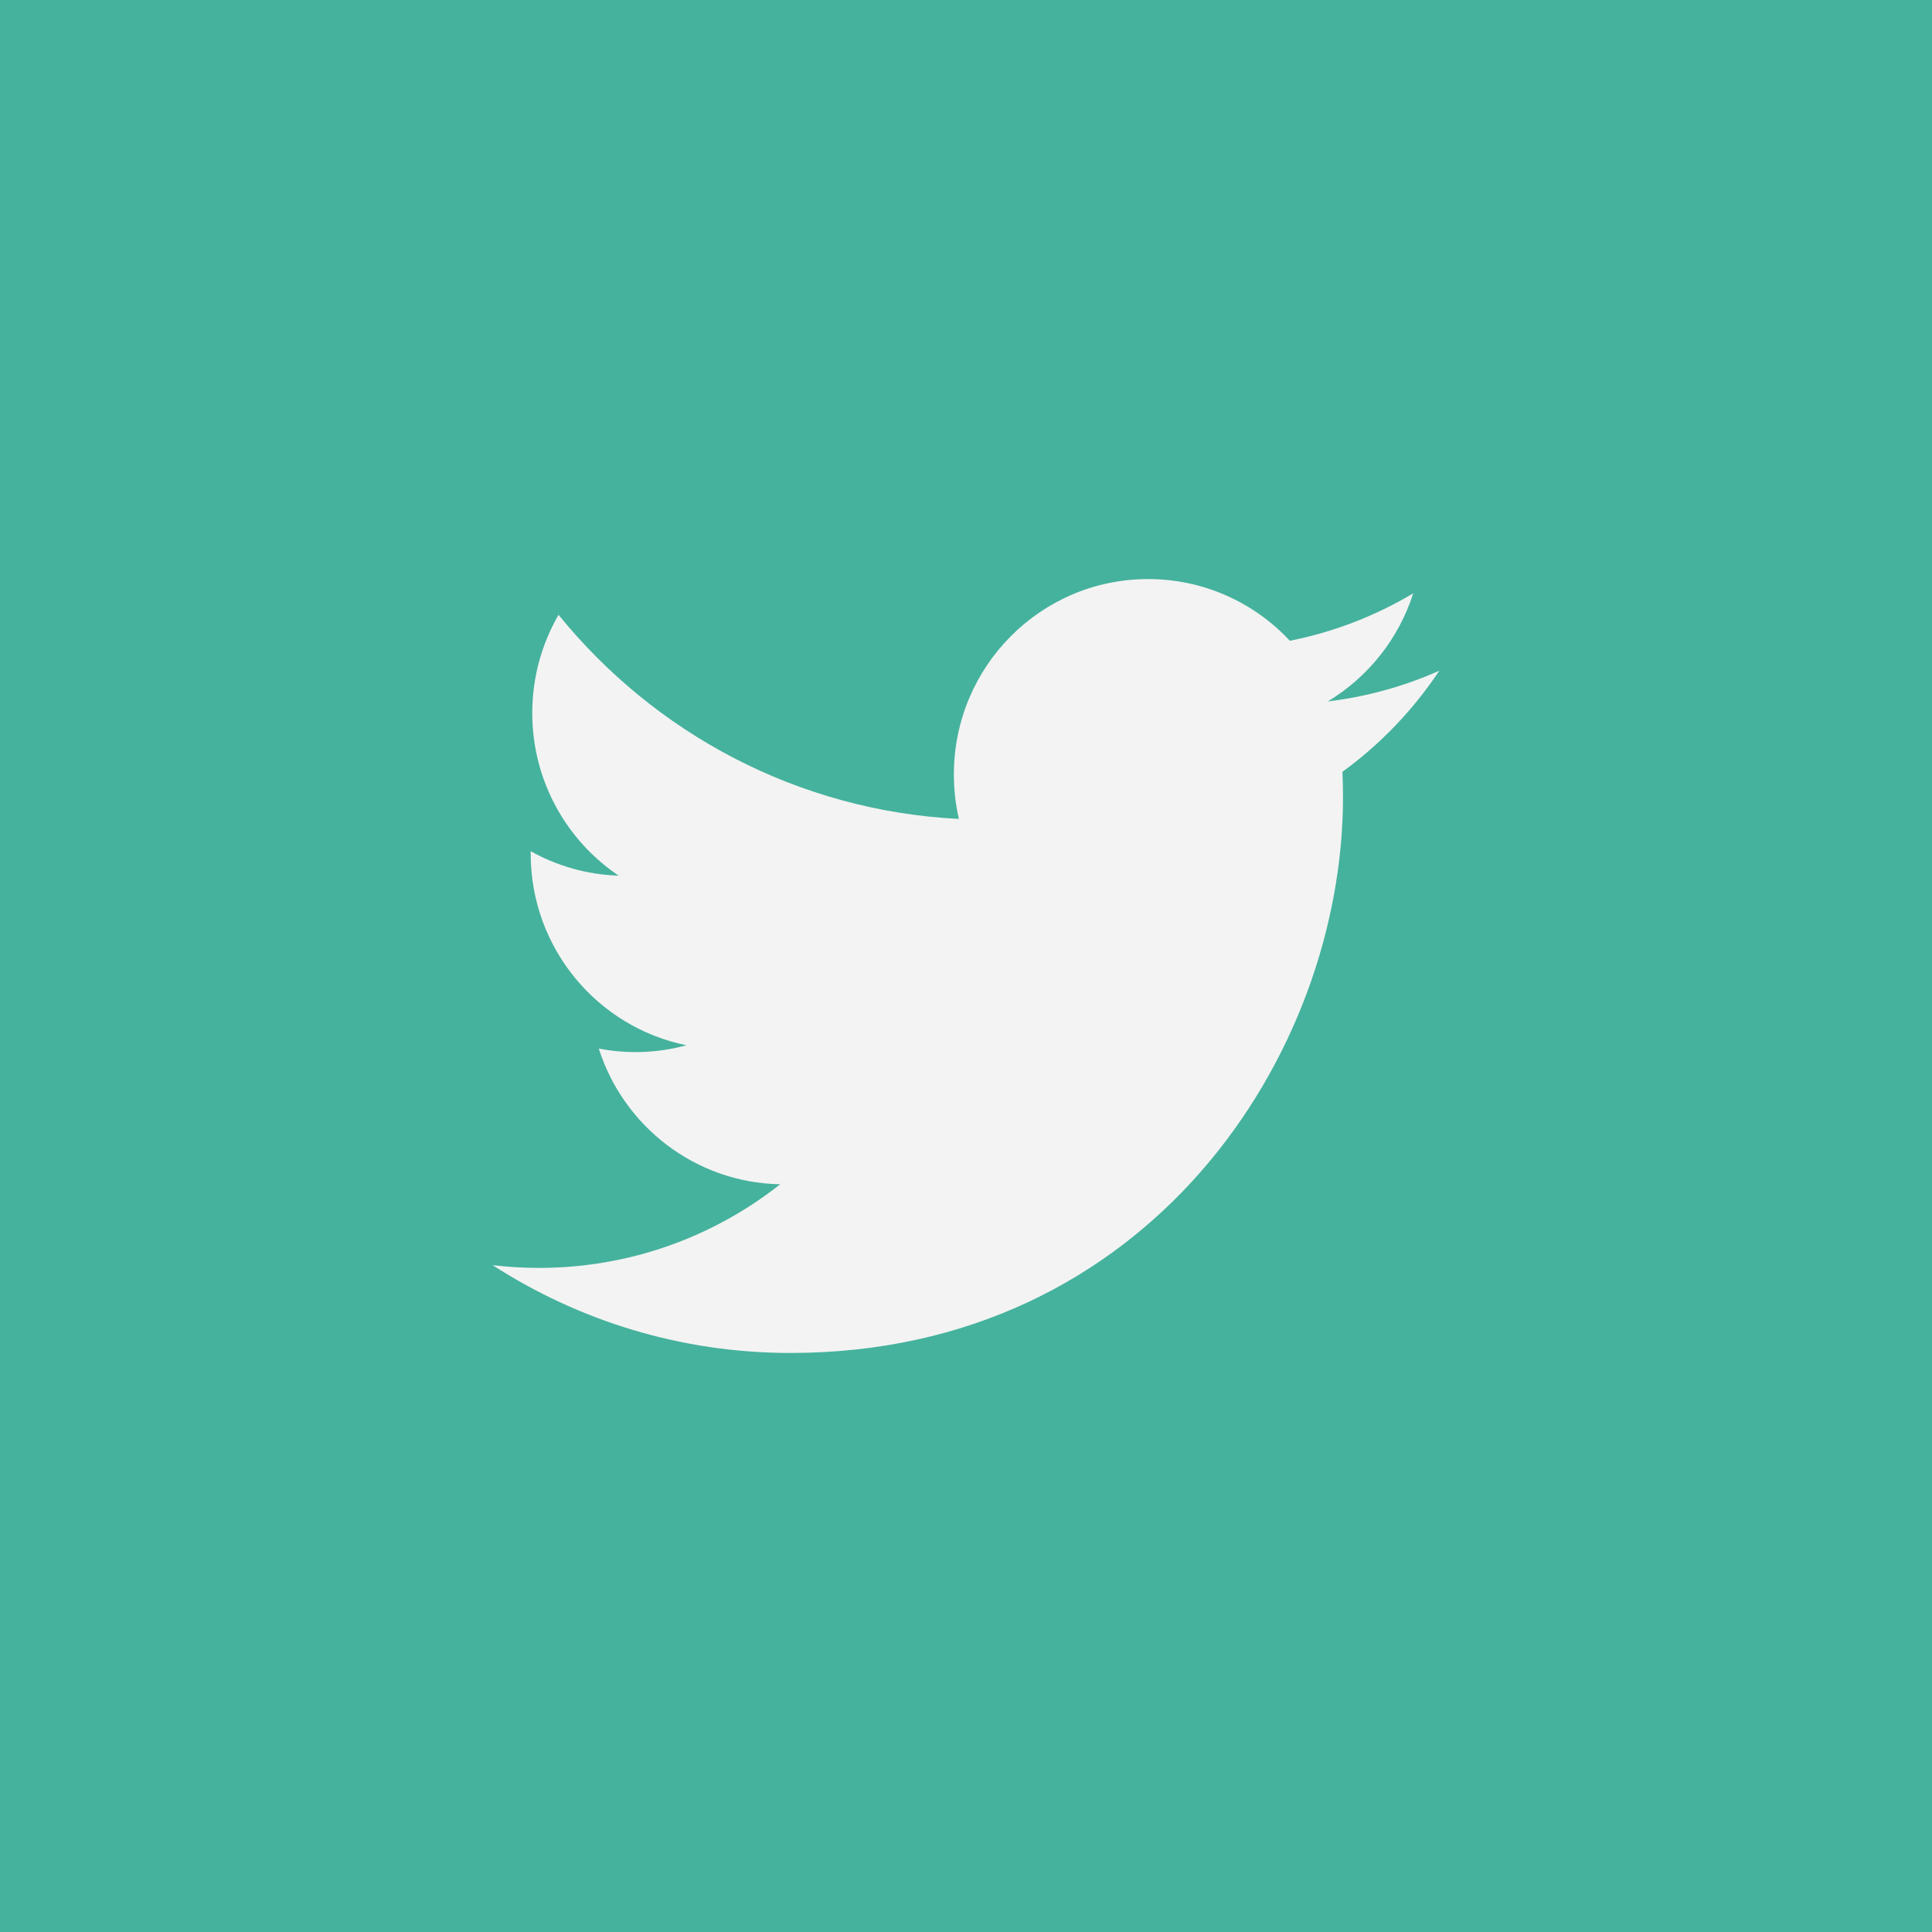
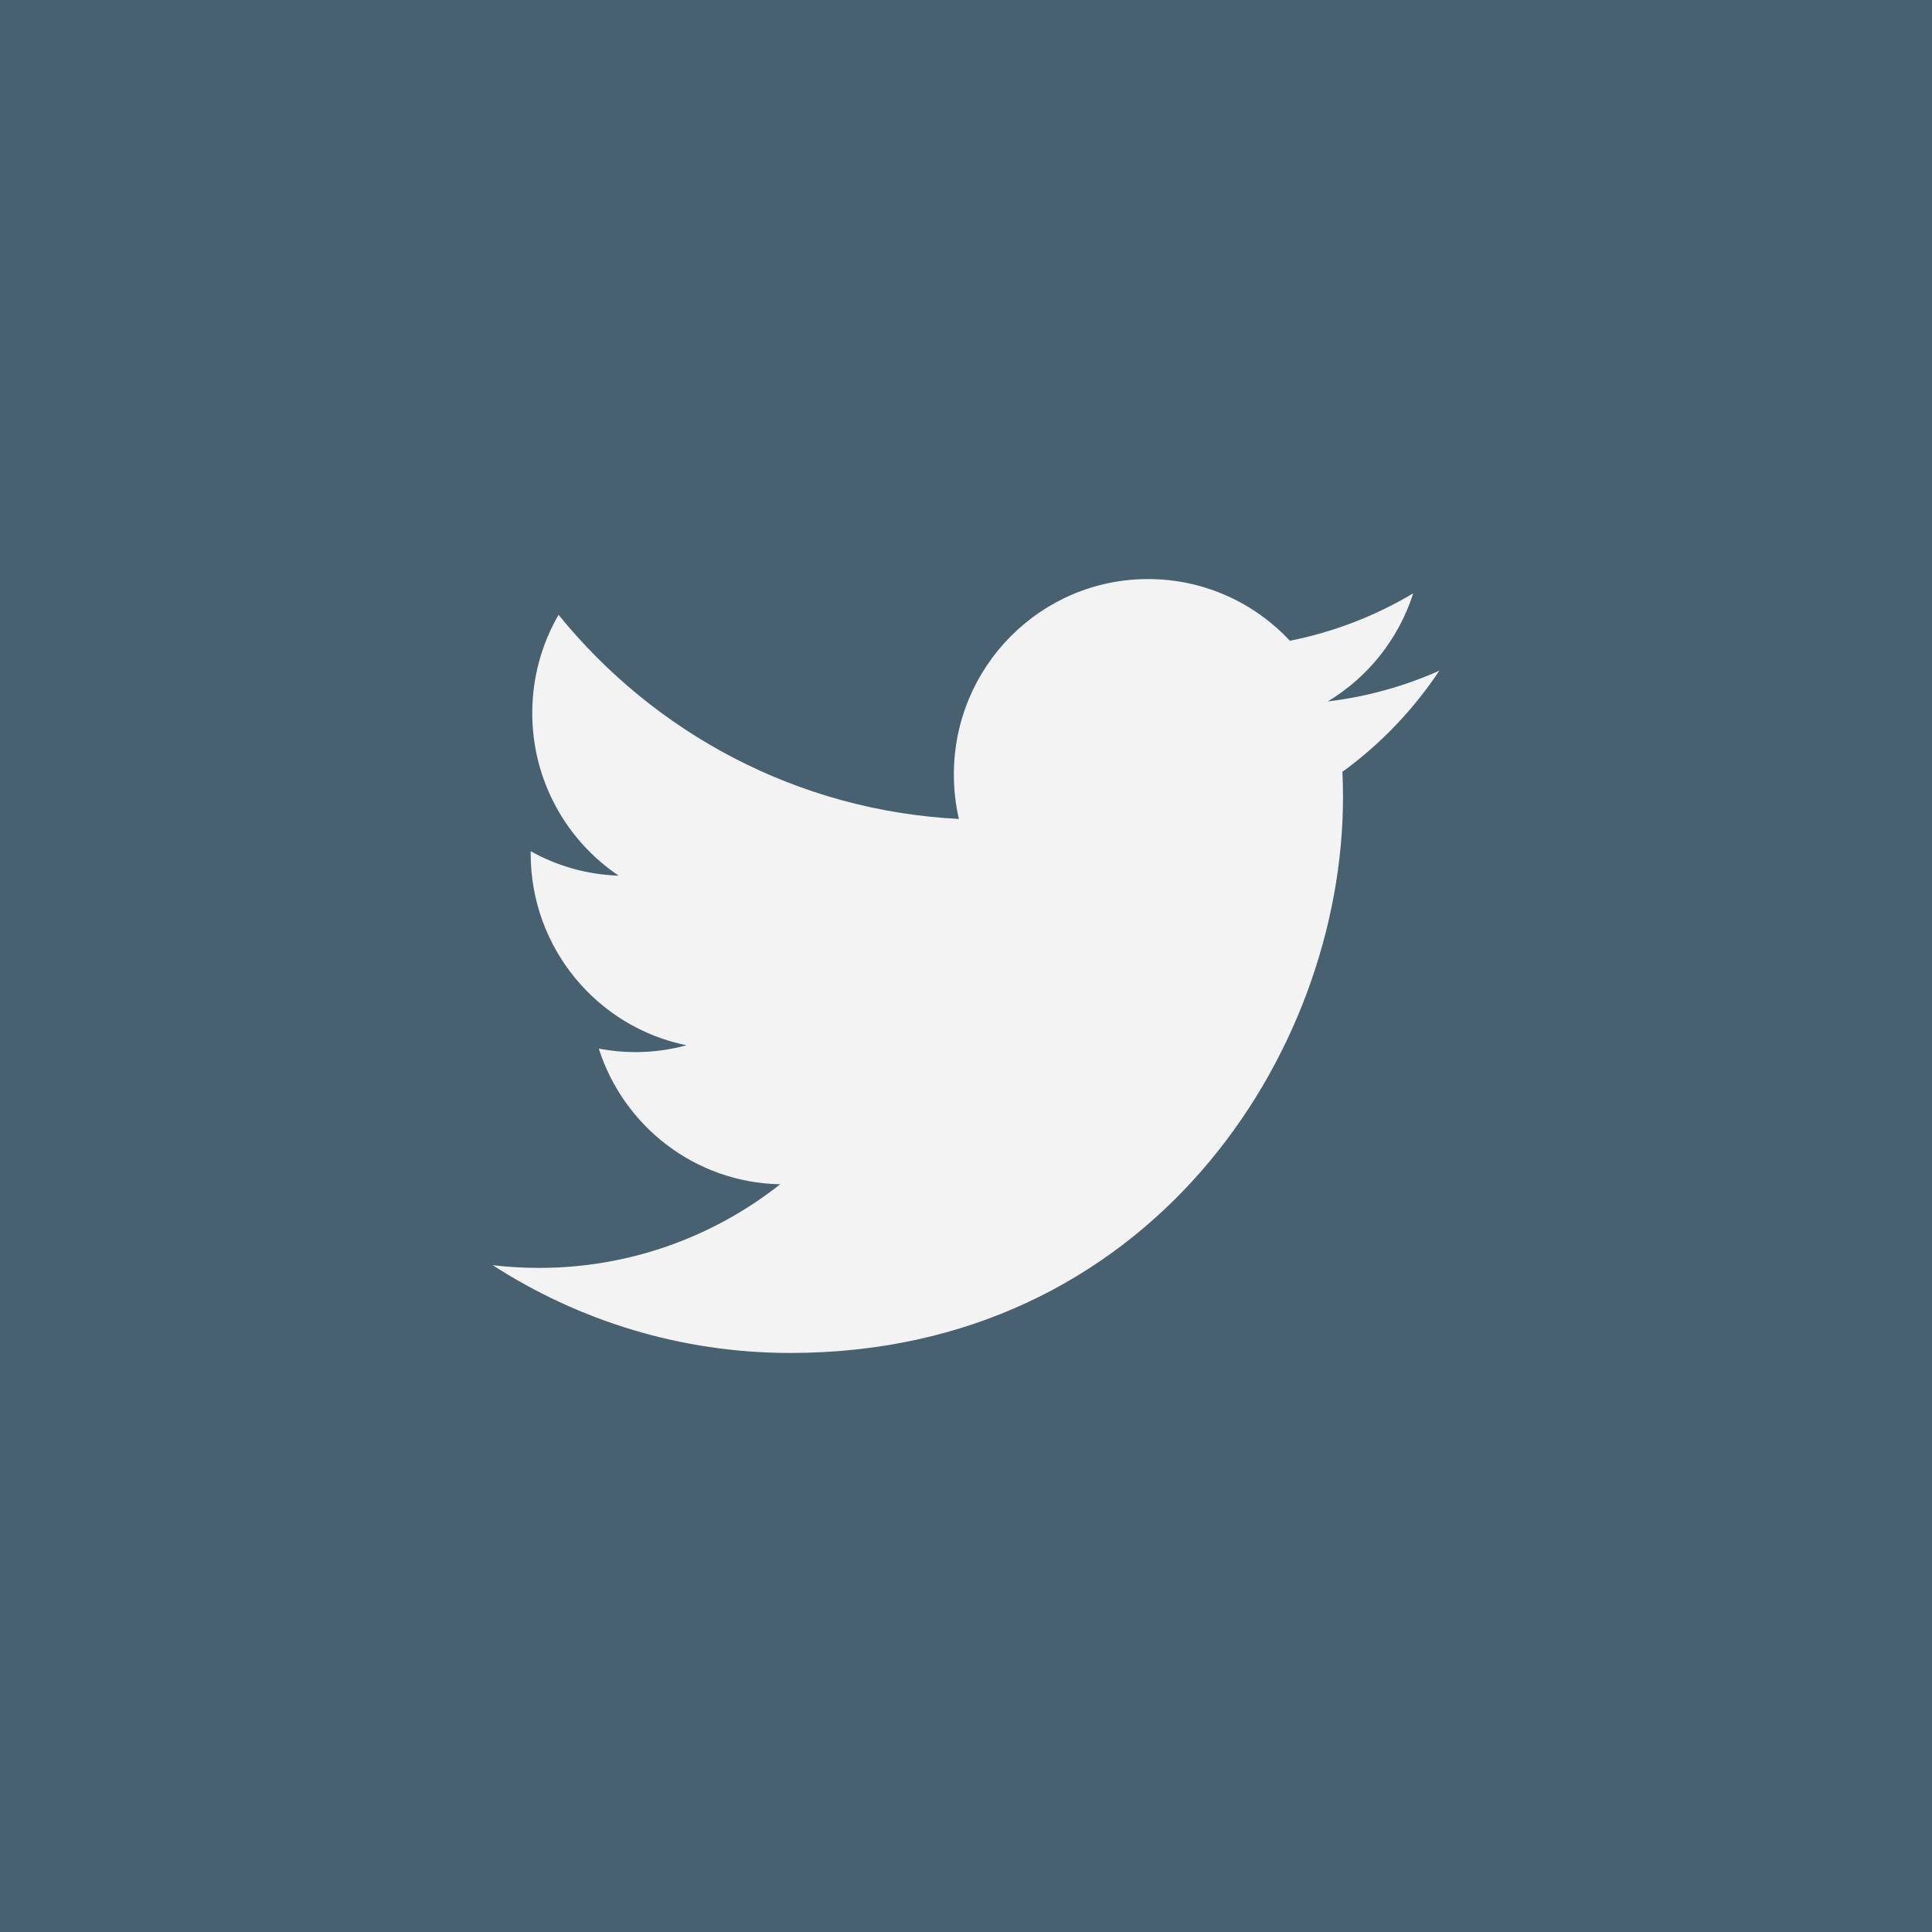
<svg xmlns="http://www.w3.org/2000/svg" id="twitter" class="custom-icon" version="1.1" viewBox="0 0 100 100" style="height: 100px; width: 100px;">
-   <rect class="outer-shape" x="0" y="0" width="100" height="100" style="opacity: 1; fill: rgb(69, 178, 157);" />
+   <rect class="outer-shape" x="0" y="0" width="100" height="100" style="opacity: 1; fill: rgb(71, 97, 112);" />
  <path class="inner-shape" style="opacity: 1; fill: rgb(243, 243, 243);" transform="translate(25,25) scale(0.5)" d="M99.001,19.428c-3.606,1.608-7.48,2.695-11.547,3.184c4.15-2.503,7.338-6.466,8.841-11.189 c-3.885,2.318-8.187,4-12.768,4.908c-3.667-3.931-8.893-6.387-14.676-6.387c-11.104,0-20.107,9.054-20.107,20.223 c0,1.585,0.177,3.128,0.52,4.609c-16.71-0.845-31.525-8.895-41.442-21.131C6.092,16.633,5.1,20.107,5.1,23.813 c0,7.017,3.55,13.208,8.945,16.834c-3.296-0.104-6.397-1.014-9.106-2.529c-0.002,0.085-0.002,0.17-0.002,0.255 c0,9.799,6.931,17.972,16.129,19.831c-1.688,0.463-3.463,0.71-5.297,0.71c-1.296,0-2.555-0.127-3.783-0.363 c2.559,8.034,9.984,13.882,18.782,14.045c-6.881,5.424-15.551,8.657-24.971,8.657c-1.623,0-3.223-0.096-4.796-0.282 c8.898,5.738,19.467,9.087,30.82,9.087c36.982,0,57.206-30.817,57.206-57.543c0-0.877-0.02-1.748-0.059-2.617 C92.896,27.045,96.305,23.482,99.001,19.428z" />
</svg>
